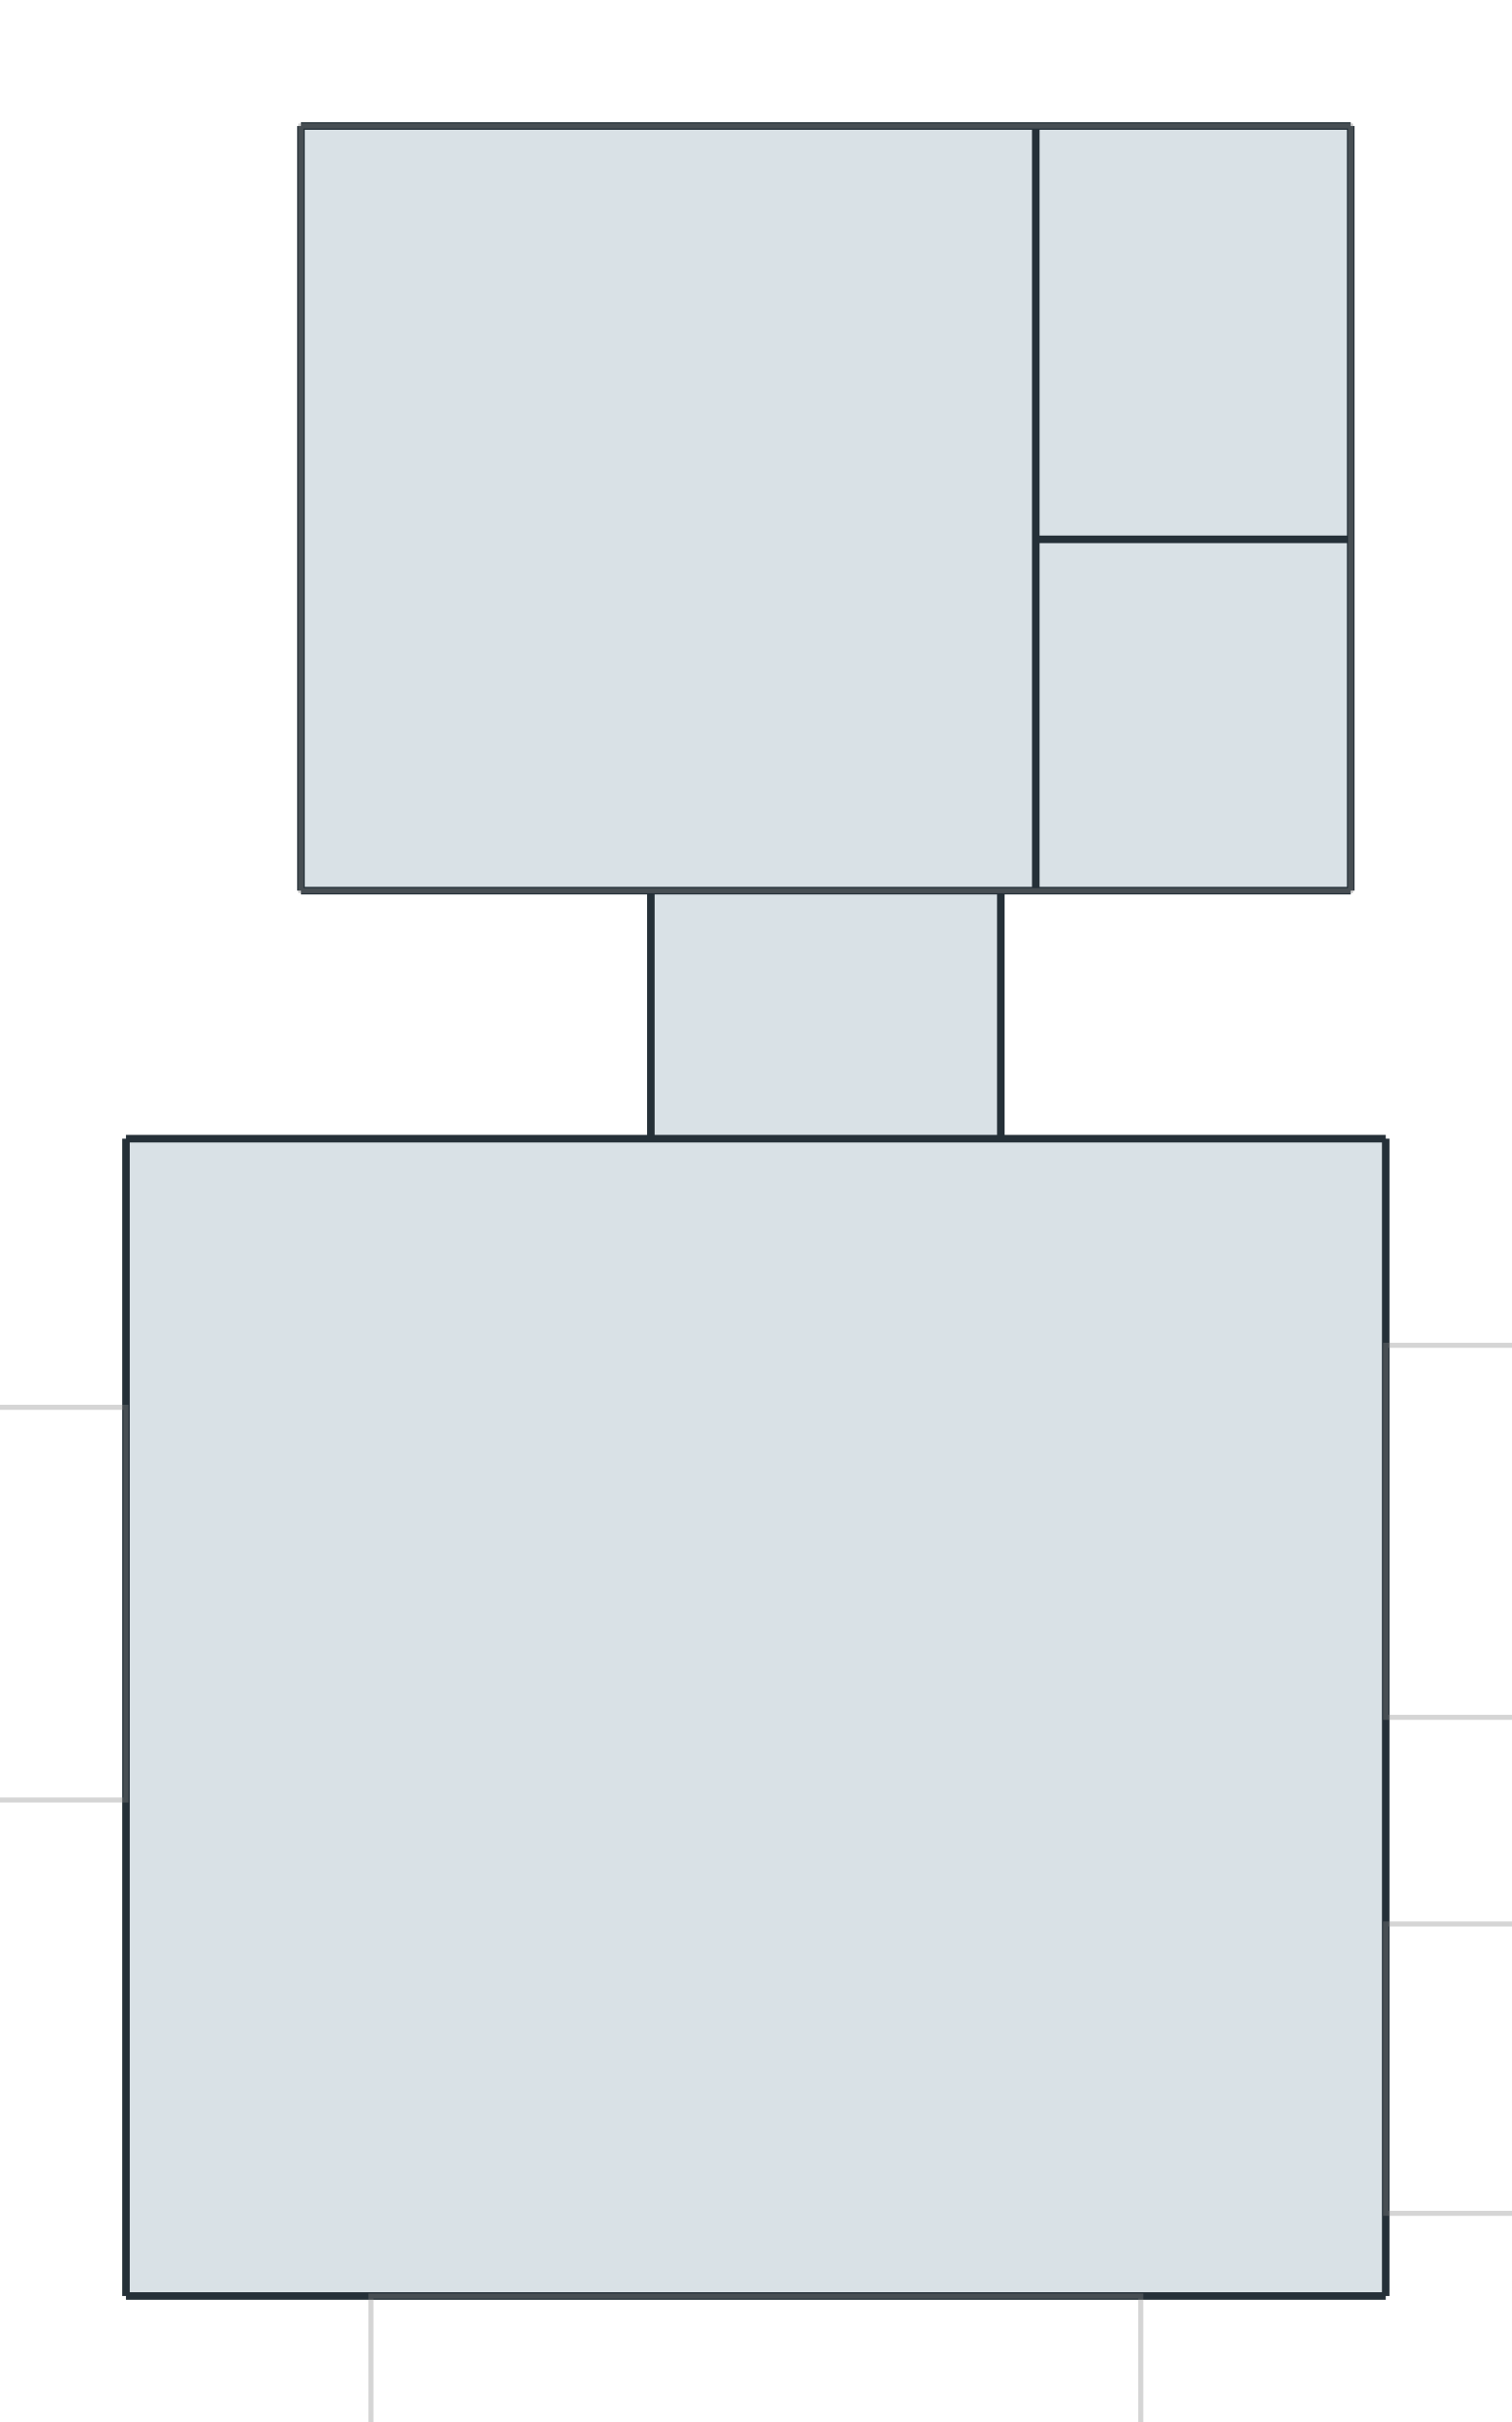
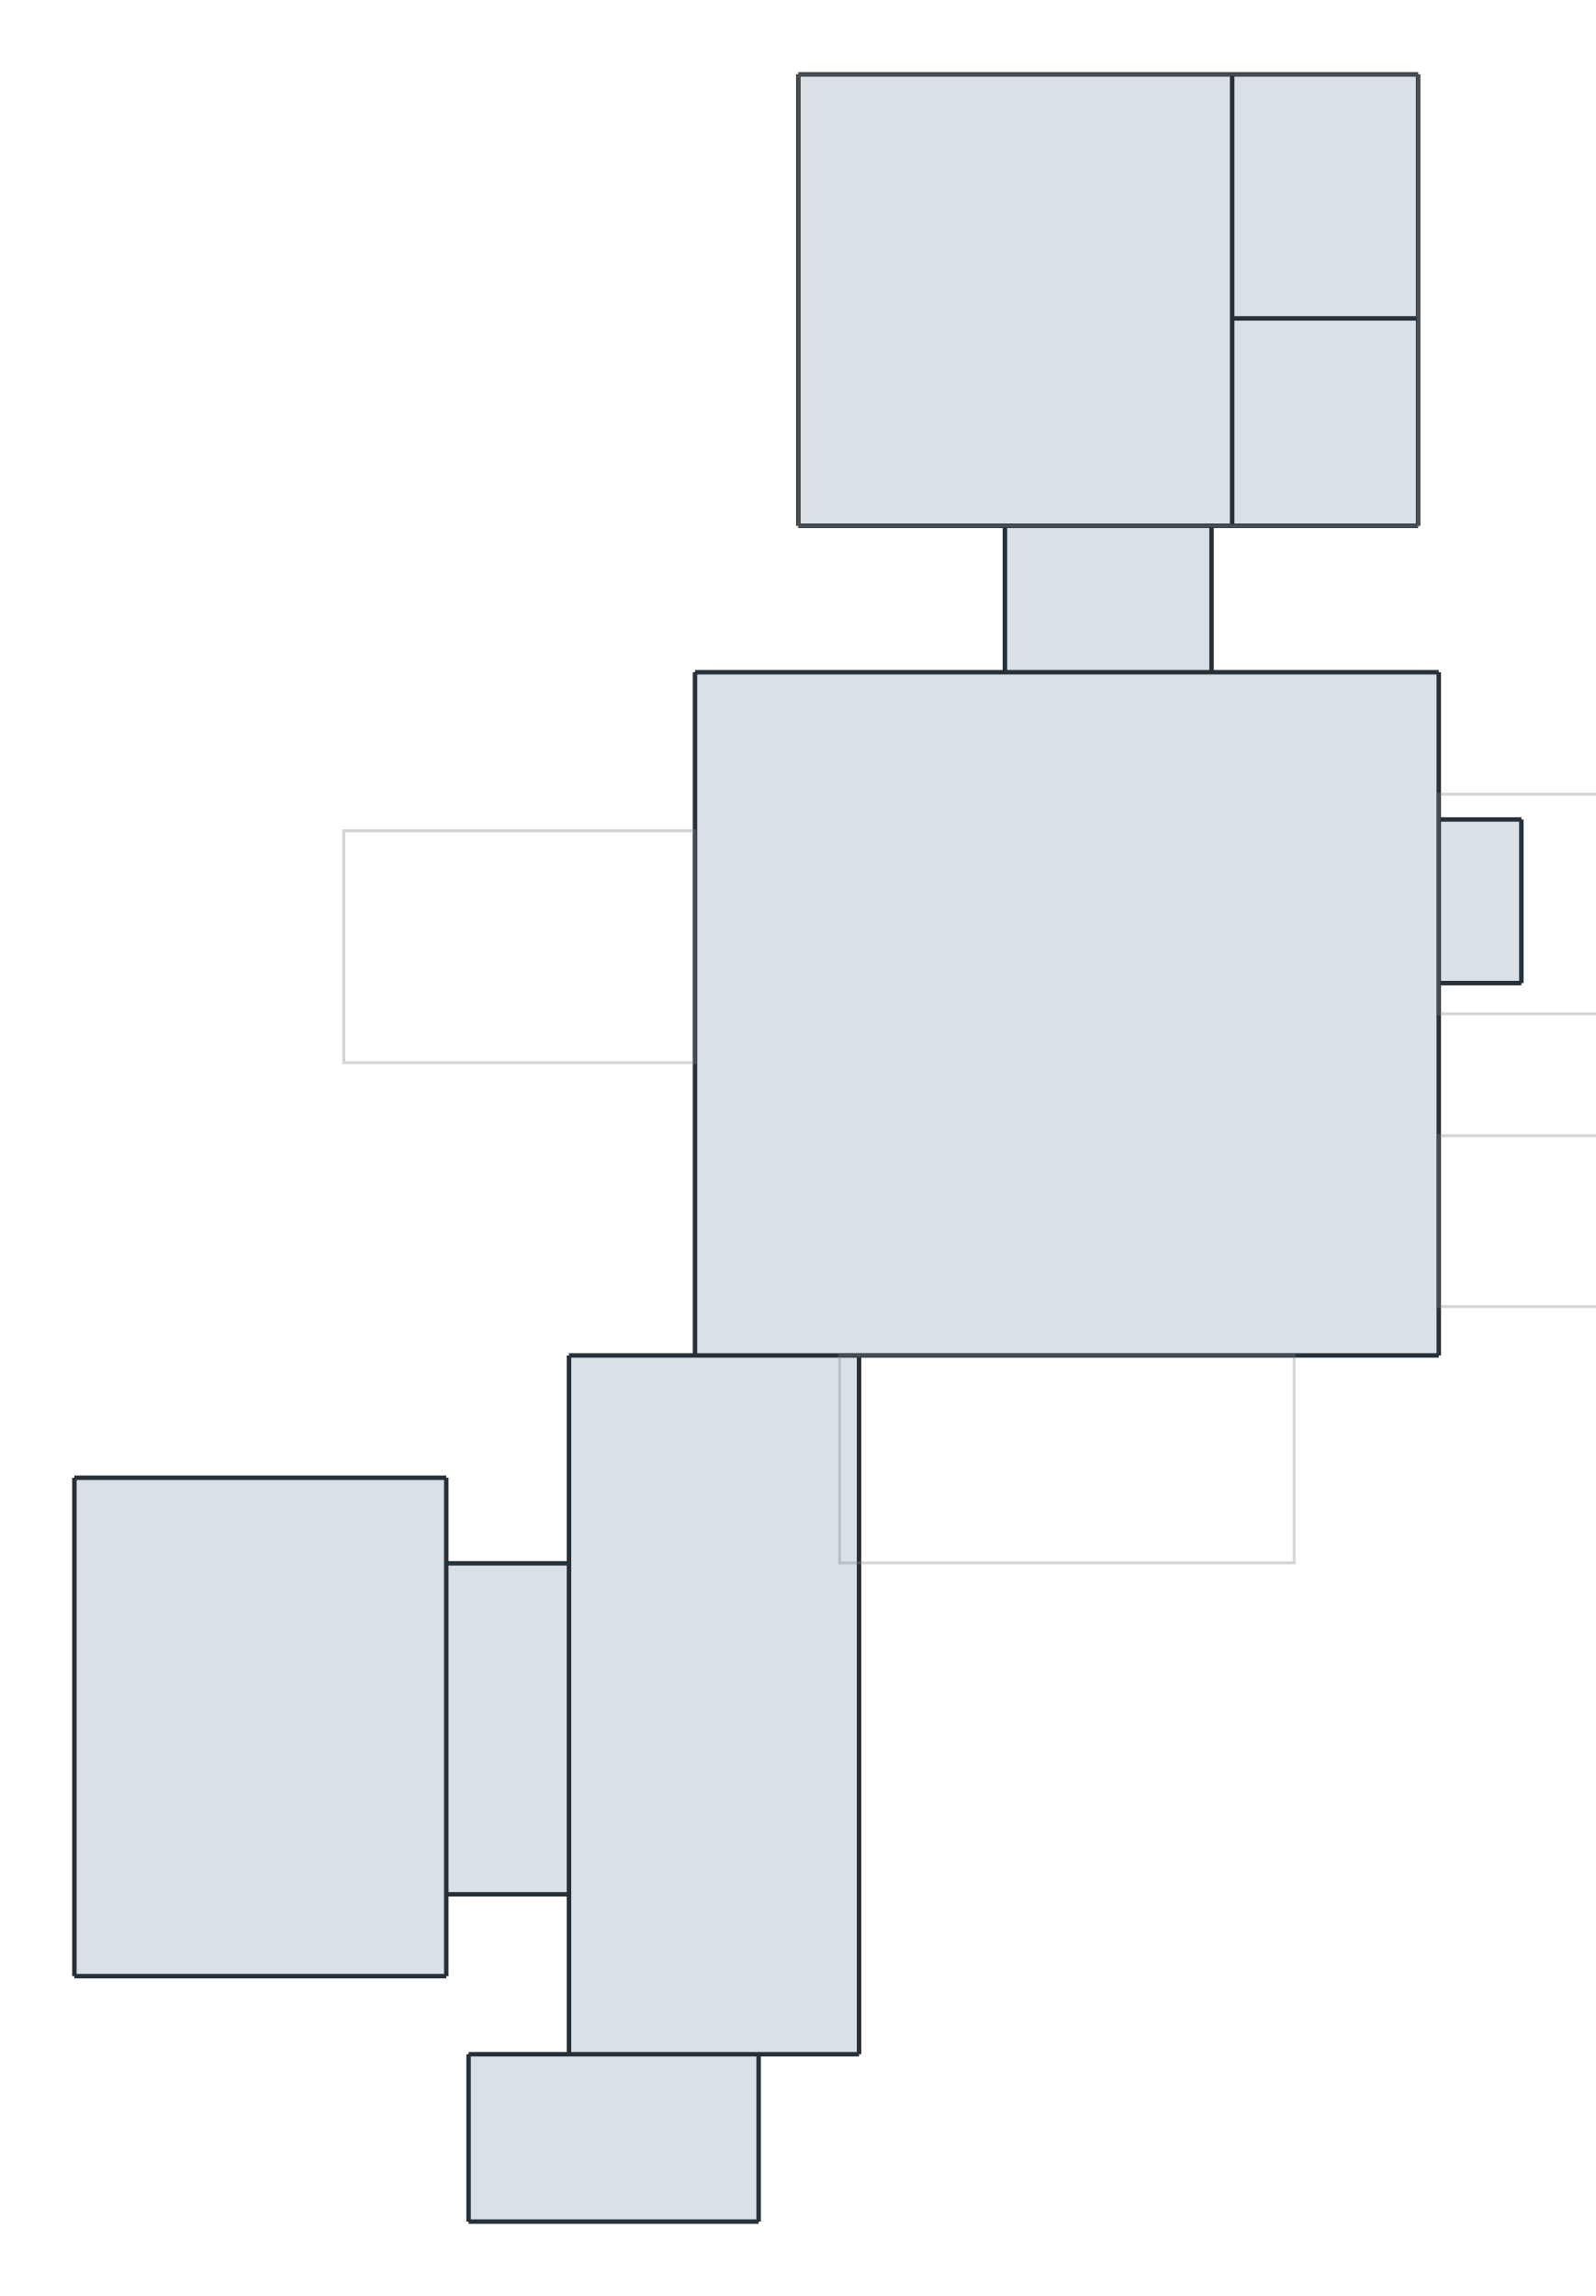
- <svg xmlns="http://www.w3.org/2000/svg" data-presentation-only="false" data-generator-input="true" viewBox="-83.111 -11.333 24 38.444" width="288" height="461.328" data-scale="1" data-scale-unit="m-per-svg-unit" data-grid-size="1" data-artifact-id="APPROVED-L-OLD-CORE-SVG-01" data-plan-style-id="caretaker-style-b-v1" data-sector-id="L-OLD-CORE" data-level="LV-L" data-source-plan="sectors/lower/l_old_core.svg" data-derivation="approved-plan-scaled-by-overview">
+ <svg xmlns="http://www.w3.org/2000/svg" data-presentation-only="false" data-generator-input="true" viewBox="-99.8 -11.333 42.91 61.733" width="514.92" height="740.796" data-scale="1" data-scale-unit="m-per-svg-unit" data-grid-size="1" data-artifact-id="APPROVED-L-OLD-CORE-SVG-01" data-plan-style-id="caretaker-style-b-v1" data-sector-id="L-OLD-CORE" data-level="LV-L" data-source-plan="sectors/lower/l_old_core.svg" data-derivation="approved-plan-scaled-by-overview">
  <style>.floor{fill:#b9c9d2;fill-opacity:.55;stroke:none}.ceiling{fill:none;stroke:none}.wall{stroke:#253038;stroke-width:.12}</style>
  <g id="l-old-core-floors" data-layer="floors">
    <rect id="l-old-core-floor-01" class="floor" data-godot-type="floor" data-space-id="L-OLD-CORE/staryy-rezervnyy-cu" data-label="СТАРЫЙ РЕЗЕРВНЫЙ ЦУ / аналоговая операторская" data-source-id="l_old_core-geometry-002" x="-78.333" y="-9.333" width="11.666" height="12.137" />
    <rect id="l-old-core-floor-02" class="floor" data-godot-type="floor" data-space-id="L-OLD-CORE/releynaya" data-label="РЕЛЕЙНАЯ / связь · питание" data-source-id="l_old_core-space-001" x="-66.667" y="-9.333" width="5" height="6.561" />
    <rect id="l-old-core-floor-03" class="floor" data-godot-type="floor" data-space-id="L-OLD-CORE/komnata" data-label="КОМНАТА / СТАРШЕГО" data-source-id="l_old_core-geometry-003" x="-66.667" y="-2.772" width="5" height="5.576" />
    <rect id="l-old-core-floor-04" class="floor" data-godot-type="floor" data-space-id="L-OLD-CORE/corridor" data-label="" data-source-id="l_old_core-space-002" x="-72.778" y="2.804" width="5.556" height="3.937" />
    <rect id="l-old-core-floor-05" class="floor" data-godot-type="floor" data-space-id="L-OLD-CORE/raspredelitelnyy-holl-starog" data-label="РАСПРЕДЕЛИТЕЛЬНЫЙ ХОЛЛ СТАРОГО ЯДРА / старый навигационный узел · отдельные направления / стойка указателей / локальная связь · план сектора" data-source-id="l_old_core-geometry-004" x="-81.111" y="6.741" width="20" height="18.37" />
+     <rect id="l-old-core-floor-06" class="floor" data-godot-type="floor" data-space-id="L-OLD-CORE/obschiy-dostup-lyudi-i-oboru" data-label="ОБЩИЙ ДОСТУП · ЛЮДИ И ОБОРУДОВАНИЕ" data-source-id="amendment-D-21a" x="-84.5" y="25.111" width="7.8" height="18.789" />
+     <rect id="l-old-core-floor-07" class="floor" data-godot-type="floor" data-space-id="L-OLD-CORE/obschiy-dostup-yuzhnyy-uchas" data-label="ОБЩИЙ ДОСТУП · ЮЖНЫЙ УЧАСТОК" data-source-id="amendment-D-21b" x="-87.2" y="43.9" width="7.8" height="4.5" />
+     <rect id="l-old-core-floor-08" class="floor" data-godot-type="floor" data-space-id="L-OLD-CORE/staryy-vestibyul" data-label="СТАРЫЙ ВЕСТИБЮЛЬ" data-source-id="amendment-D-21c" x="-87.8" y="30.7" width="3.3" height="8.9" />
+     <rect id="l-old-core-floor-09" class="floor" data-godot-type="floor" data-space-id="L-OLD-CORE/staraya-lestnica" data-label="СТАРАЯ ЛЕСТНИЦА" data-source-id="amendment-D-21d" x="-97.8" y="28.4" width="10" height="13.4" />
+     <rect id="l-old-core-floor-10" class="floor" data-godot-type="floor" data-space-id="L-OLD-CORE/svyazka-s-arhivom" data-label="СВЯЗКА С АРХИВОМ" data-source-id="amendment-D-21e" x="-61.111" y="10.7" width="2.221" height="4.4" />
  </g>
  <g id="l-old-core-ceilings" data-layer="ceilings">
    <rect id="l-old-core-ceiling-01" class="ceiling" data-godot-type="ceiling" data-ceiling-elevation="-2.6" x="-78.333" y="-9.333" width="11.666" height="12.137" />
    <rect id="l-old-core-ceiling-02" class="ceiling" data-godot-type="ceiling" data-ceiling-elevation="-2.6" x="-66.667" y="-9.333" width="5" height="6.561" />
    <rect id="l-old-core-ceiling-03" class="ceiling" data-godot-type="ceiling" data-ceiling-elevation="-2.6" x="-66.667" y="-2.772" width="5" height="5.576" />
    <rect id="l-old-core-ceiling-04" class="ceiling" data-godot-type="ceiling" data-ceiling-elevation="-2.6" x="-72.778" y="2.804" width="5.556" height="3.937" />
    <rect id="l-old-core-ceiling-05" class="ceiling" data-godot-type="ceiling" data-ceiling-elevation="-2.6" x="-81.111" y="6.741" width="20" height="18.37" />
+     <rect id="l-old-core-ceiling-06" class="ceiling" data-godot-type="ceiling" data-ceiling-elevation="-2.6" x="-84.5" y="25.111" width="7.8" height="18.789" />
+     <rect id="l-old-core-ceiling-07" class="ceiling" data-godot-type="ceiling" data-ceiling-elevation="-2.6" x="-87.2" y="43.9" width="7.8" height="4.5" />
+     <rect id="l-old-core-ceiling-08" class="ceiling" data-godot-type="ceiling" data-ceiling-elevation="-2.6" x="-87.8" y="30.7" width="3.3" height="8.9" />
+     <rect id="l-old-core-ceiling-09" class="ceiling" data-godot-type="ceiling" data-ceiling-elevation="-2.6" x="-97.8" y="28.4" width="10" height="13.4" />
+     <rect id="l-old-core-ceiling-10" class="ceiling" data-godot-type="ceiling" data-ceiling-elevation="-2.6" x="-61.111" y="10.7" width="2.221" height="4.4" />
  </g>
  <g id="l-old-core-walls" data-layer="walls">
-     <line id="l-old-core-wall-01" class="wall" data-godot-type="wall" data-wall-height="3.4" data-surface-side-id="L-OLD-CORE/wall-01" data-normal-side="normal" x1="-81.111" y1="6.741" x2="-61.111" y2="6.741" />
-     <line id="l-old-core-wall-02" class="wall" data-godot-type="wall" data-wall-height="3.4" data-surface-side-id="L-OLD-CORE/wall-02" data-normal-side="opposite" x1="-81.111" y1="25.111" x2="-61.111" y2="25.111" />
-     <line id="l-old-core-wall-03" class="wall" data-godot-type="wall" data-wall-height="3.4" data-surface-side-id="L-OLD-CORE/wall-03" data-normal-side="normal" x1="-78.333" y1="-9.333" x2="-61.667" y2="-9.333" />
-     <line id="l-old-core-wall-04" class="wall" data-godot-type="wall" data-wall-height="3.4" data-surface-side-id="L-OLD-CORE/wall-04" data-normal-side="normal" x1="-78.333" y1="2.804" x2="-61.667" y2="2.804" />
-     <line id="l-old-core-wall-05" class="wall" data-godot-type="wall" data-wall-height="3.4" data-surface-side-id="L-OLD-CORE/wall-05" data-normal-side="normal" x1="-66.667" y1="-2.772" x2="-61.667" y2="-2.772" />
-     <line id="l-old-core-wall-06" class="wall" data-godot-type="wall" data-wall-height="3.4" data-surface-side-id="L-OLD-CORE/wall-06" data-normal-side="opposite" x1="-81.111" y1="6.741" x2="-81.111" y2="25.111" />
-     <line id="l-old-core-wall-07" class="wall" data-godot-type="wall" data-wall-height="3.4" data-surface-side-id="L-OLD-CORE/wall-07" data-normal-side="opposite" x1="-78.333" y1="-9.333" x2="-78.333" y2="2.804" />
-     <line id="l-old-core-wall-08" class="wall" data-godot-type="wall" data-wall-height="3.4" data-surface-side-id="L-OLD-CORE/wall-08" data-normal-side="opposite" x1="-72.778" y1="2.804" x2="-72.778" y2="6.741" />
-     <line id="l-old-core-wall-09" class="wall" data-godot-type="wall" data-wall-height="3.4" data-surface-side-id="L-OLD-CORE/wall-09" data-normal-side="normal" x1="-67.222" y1="2.804" x2="-67.222" y2="6.741" />
-     <line id="l-old-core-wall-10" class="wall" data-godot-type="wall" data-wall-height="3.4" data-surface-side-id="L-OLD-CORE/wall-10" data-normal-side="normal" x1="-66.667" y1="-9.333" x2="-66.667" y2="2.804" />
-     <line id="l-old-core-wall-11" class="wall" data-godot-type="wall" data-wall-height="3.4" data-surface-side-id="L-OLD-CORE/wall-11" data-normal-side="normal" x1="-61.667" y1="-9.333" x2="-61.667" y2="2.804" />
-     <line id="l-old-core-wall-12" class="wall" data-godot-type="wall" data-wall-height="3.4" data-surface-side-id="L-OLD-CORE/wall-12" data-normal-side="normal" x1="-61.111" y1="6.741" x2="-61.111" y2="25.111" />
+     <line id="l-old-core-wall-01" class="wall" data-godot-type="wall" data-wall-height="3.4" data-surface-side-id="L-OLD-CORE/wall-01" data-normal-side="opposite" x1="-97.8" y1="28.4" x2="-87.8" y2="28.4" />
+     <line id="l-old-core-wall-02" class="wall" data-godot-type="wall" data-wall-height="3.4" data-surface-side-id="L-OLD-CORE/wall-02" data-normal-side="opposite" x1="-97.8" y1="41.8" x2="-87.8" y2="41.8" />
+     <line id="l-old-core-wall-03" class="wall" data-godot-type="wall" data-wall-height="3.4" data-surface-side-id="L-OLD-CORE/wall-03" data-normal-side="opposite" x1="-87.8" y1="30.7" x2="-84.5" y2="30.7" />
+     <line id="l-old-core-wall-04" class="wall" data-godot-type="wall" data-wall-height="3.4" data-surface-side-id="L-OLD-CORE/wall-04" data-normal-side="opposite" x1="-87.8" y1="39.6" x2="-84.5" y2="39.6" />
+     <line id="l-old-core-wall-05" class="wall" data-godot-type="wall" data-wall-height="3.4" data-surface-side-id="L-OLD-CORE/wall-05" data-normal-side="opposite" x1="-87.2" y1="43.9" x2="-76.7" y2="43.9" />
+     <line id="l-old-core-wall-06" class="wall" data-godot-type="wall" data-wall-height="3.4" data-surface-side-id="L-OLD-CORE/wall-06" data-normal-side="opposite" x1="-87.2" y1="48.4" x2="-79.4" y2="48.4" />
+     <line id="l-old-core-wall-07" class="wall" data-godot-type="wall" data-wall-height="3.4" data-surface-side-id="L-OLD-CORE/wall-07" data-normal-side="opposite" x1="-84.5" y1="25.111" x2="-61.111" y2="25.111" />
+     <line id="l-old-core-wall-08" class="wall" data-godot-type="wall" data-wall-height="3.4" data-surface-side-id="L-OLD-CORE/wall-08" data-normal-side="normal" x1="-81.111" y1="6.741" x2="-61.111" y2="6.741" />
+     <line id="l-old-core-wall-09" class="wall" data-godot-type="wall" data-wall-height="3.4" data-surface-side-id="L-OLD-CORE/wall-09" data-normal-side="normal" x1="-78.333" y1="-9.333" x2="-61.667" y2="-9.333" />
+     <line id="l-old-core-wall-10" class="wall" data-godot-type="wall" data-wall-height="3.4" data-surface-side-id="L-OLD-CORE/wall-10" data-normal-side="normal" x1="-78.333" y1="2.804" x2="-61.667" y2="2.804" />
+     <line id="l-old-core-wall-11" class="wall" data-godot-type="wall" data-wall-height="3.4" data-surface-side-id="L-OLD-CORE/wall-11" data-normal-side="normal" x1="-66.667" y1="-2.772" x2="-61.667" y2="-2.772" />
+     <line id="l-old-core-wall-12" class="wall" data-godot-type="wall" data-wall-height="3.4" data-surface-side-id="L-OLD-CORE/wall-12" data-normal-side="opposite" x1="-61.111" y1="10.7" x2="-58.89" y2="10.7" />
+     <line id="l-old-core-wall-13" class="wall" data-godot-type="wall" data-wall-height="3.4" data-surface-side-id="L-OLD-CORE/wall-13" data-normal-side="opposite" x1="-61.111" y1="15.1" x2="-58.89" y2="15.1" />
+     <line id="l-old-core-wall-14" class="wall" data-godot-type="wall" data-wall-height="3.4" data-surface-side-id="L-OLD-CORE/wall-14" data-normal-side="opposite" x1="-97.8" y1="28.4" x2="-97.8" y2="41.8" />
+     <line id="l-old-core-wall-15" class="wall" data-godot-type="wall" data-wall-height="3.4" data-surface-side-id="L-OLD-CORE/wall-15" data-normal-side="normal" x1="-87.8" y1="28.4" x2="-87.8" y2="41.8" />
+     <line id="l-old-core-wall-16" class="wall" data-godot-type="wall" data-wall-height="3.4" data-surface-side-id="L-OLD-CORE/wall-16" data-normal-side="opposite" x1="-87.2" y1="43.9" x2="-87.2" y2="48.4" />
+     <line id="l-old-core-wall-17" class="wall" data-godot-type="wall" data-wall-height="3.4" data-surface-side-id="L-OLD-CORE/wall-17" data-normal-side="normal" x1="-84.5" y1="25.111" x2="-84.5" y2="43.9" />
+     <line id="l-old-core-wall-18" class="wall" data-godot-type="wall" data-wall-height="3.4" data-surface-side-id="L-OLD-CORE/wall-18" data-normal-side="opposite" x1="-81.111" y1="6.741" x2="-81.111" y2="25.111" />
+     <line id="l-old-core-wall-19" class="wall" data-godot-type="wall" data-wall-height="3.4" data-surface-side-id="L-OLD-CORE/wall-19" data-normal-side="normal" x1="-79.4" y1="43.9" x2="-79.4" y2="48.4" />
+     <line id="l-old-core-wall-20" class="wall" data-godot-type="wall" data-wall-height="3.4" data-surface-side-id="L-OLD-CORE/wall-20" data-normal-side="opposite" x1="-78.333" y1="-9.333" x2="-78.333" y2="2.804" />
+     <line id="l-old-core-wall-21" class="wall" data-godot-type="wall" data-wall-height="3.4" data-surface-side-id="L-OLD-CORE/wall-21" data-normal-side="normal" x1="-76.7" y1="25.111" x2="-76.7" y2="43.9" />
+     <line id="l-old-core-wall-22" class="wall" data-godot-type="wall" data-wall-height="3.4" data-surface-side-id="L-OLD-CORE/wall-22" data-normal-side="opposite" x1="-72.778" y1="2.804" x2="-72.778" y2="6.741" />
+     <line id="l-old-core-wall-23" class="wall" data-godot-type="wall" data-wall-height="3.4" data-surface-side-id="L-OLD-CORE/wall-23" data-normal-side="normal" x1="-67.222" y1="2.804" x2="-67.222" y2="6.741" />
+     <line id="l-old-core-wall-24" class="wall" data-godot-type="wall" data-wall-height="3.4" data-surface-side-id="L-OLD-CORE/wall-24" data-normal-side="normal" x1="-66.667" y1="-9.333" x2="-66.667" y2="2.804" />
+     <line id="l-old-core-wall-25" class="wall" data-godot-type="wall" data-wall-height="3.4" data-surface-side-id="L-OLD-CORE/wall-25" data-normal-side="normal" x1="-61.667" y1="-9.333" x2="-61.667" y2="2.804" />
+     <line id="l-old-core-wall-26" class="wall" data-godot-type="wall" data-wall-height="3.4" data-surface-side-id="L-OLD-CORE/wall-26" data-normal-side="normal" x1="-61.111" y1="6.741" x2="-61.111" y2="25.111" />
+     <line id="l-old-core-wall-27" class="wall" data-godot-type="wall" data-wall-height="3.4" data-surface-side-id="L-OLD-CORE/wall-27" data-normal-side="normal" x1="-58.89" y1="10.7" x2="-58.89" y2="15.1" />
  </g>
  <g id="l-old-core-openings" data-layer="openings">
    <line id="l-old-core-window-01" data-godot-type="window" data-source-id="l_old_core-annotation-001" x1="-72.5" y1="2.804" x2="-70.278" y2="2.804" />
    <line id="l-old-core-door-02" data-godot-type="door" data-door-height="2.4" data-inside-side="opposite" data-source-id="l_old_core-opening-001" x1="-71.667" y1="6.741" x2="-68.333" y2="6.741" />
-     <line id="l-old-core-opening-03" data-godot-type="opening" data-source-id="l_old_core-opening-004" x1="-66.667" y1="-6.053" x2="-66.667" y2="-4.085" />
-     <line id="l-old-core-opening-04" data-godot-type="opening" data-source-id="l_old_core-opening-007" x1="-66.667" y1="-0.476" x2="-66.667" y2="1.492" />
-     <line id="l-old-core-door-05" data-godot-type="door" data-door-height="2.4" data-inside-side="opposite" data-source-id="l_old_core-opening-010" x1="-81.111" y1="12.646" x2="-81.111" y2="15.795" />
-     <line id="l-old-core-door-06" data-godot-type="door" data-door-height="2.4" data-inside-side="normal" data-source-id="l_old_core-opening-011" x1="-61.111" y1="11.333" x2="-61.111" y2="14.614" />
-     <line id="l-old-core-door-07" data-godot-type="door" data-door-height="2.4" data-inside-side="opposite" data-source-id="l_old_core-opening-012" x1="-73.333" y1="25.111" x2="-68.889" y2="25.111" />
-     <line id="l-old-core-door-08" data-godot-type="door" data-door-height="2.4" data-inside-side="normal" data-source-id="l_old_core-opening-013" x1="-61.111" y1="20.19" x2="-61.111" y2="22.815" />
+     <line id="l-old-core-door-03" data-godot-type="door" data-door-height="2.3" data-door-type="historic" data-inside-side="opposite" data-source-id="l_old_core-opening-004" x1="-66.667" y1="-5.769" x2="-66.667" y2="-4.369" />
+     <line id="l-old-core-door-04" data-godot-type="door" data-door-height="2.3" data-door-type="historic" data-inside-side="opposite" data-source-id="l_old_core-opening-007" x1="-66.667" y1="-0.192" x2="-66.667" y2="1.208" />
+     <line id="l-old-core-door-05" data-godot-type="door" data-door-height="4.5" data-door-type="heavy-gate" data-inside-side="opposite" data-source-id="l_old_core-opening-010" x1="-81.111" y1="9.75" x2="-81.111" y2="14.25" />
+     <line id="l-old-core-door-06" data-godot-type="door" data-door-height="2.3" data-door-type="historic" data-inside-side="opposite" data-source-id="l_old_core-opening-011" x1="-61.111" y1="12.2" x2="-61.111" y2="13.6" />
+     <line id="l-old-core-opening-07" data-godot-type="opening" data-door-type="corridor-to-room" data-source-id="l_old_core-opening-012" x1="-80.9" y1="25.111" x2="-76.9" y2="25.111" />
+     <line id="l-old-core-opening-08" data-godot-type="opening" data-door-type="corridor-to-room" data-source-id="l_old_core-opening-013" x1="-61.111" y1="19.7" x2="-61.111" y2="23.7" />
+     <line id="l-old-core-opening-09" data-godot-type="opening" data-door-type="internal" data-source-id="amendment-D-21g" x1="-84.5" y1="43.9" x2="-79.4" y2="43.9" />
+     <line id="l-old-core-opening-10" data-godot-type="opening" data-door-type="corridor-to-room" data-source-id="amendment-D-21h" x1="-84.5" y1="32.7" x2="-84.5" y2="36.7" />
+     <line id="l-old-core-opening-11" data-godot-type="opening" data-door-type="internal" data-source-id="amendment-D-21i" x1="-87.8" y1="32.7" x2="-87.8" y2="36.7" />
  </g>
  <g id="l-old-core-context" data-layer="context" opacity="0.35">
    <rect id="l-old-core-context-01" class="context-envelope" data-godot-type="ignore" data-source-id="l_old_core-geometry-001" fill="none" stroke="#888" stroke-width="0.08" x="-78.333" y="-9.333" width="16.666" height="12.137" />
    <rect id="l-old-core-context-02" class="context-context" data-godot-type="ignore" data-source-id="l_old_core-space-003" fill="none" stroke="#888" stroke-width="0.08" x="-90.556" y="11.005" width="9.445" height="6.233" />
    <rect id="l-old-core-context-03" class="context-context" data-godot-type="ignore" data-source-id="l_old_core-space-004" fill="none" stroke="#888" stroke-width="0.08" x="-61.111" y="10.021" width="8.333" height="5.905" />
    <rect id="l-old-core-context-04" class="context-context" data-godot-type="ignore" data-source-id="l_old_core-space-005" fill="none" stroke="#888" stroke-width="0.08" x="-77.222" y="25.111" width="12.222" height="5.577" />
    <rect id="l-old-core-context-05" class="context-trunk" data-godot-type="ignore" data-source-id="l_old_core-space-006" fill="none" stroke="#888" stroke-width="0.08" x="-61.111" y="19.206" width="10.555" height="4.593" />
  </g>
</svg>
